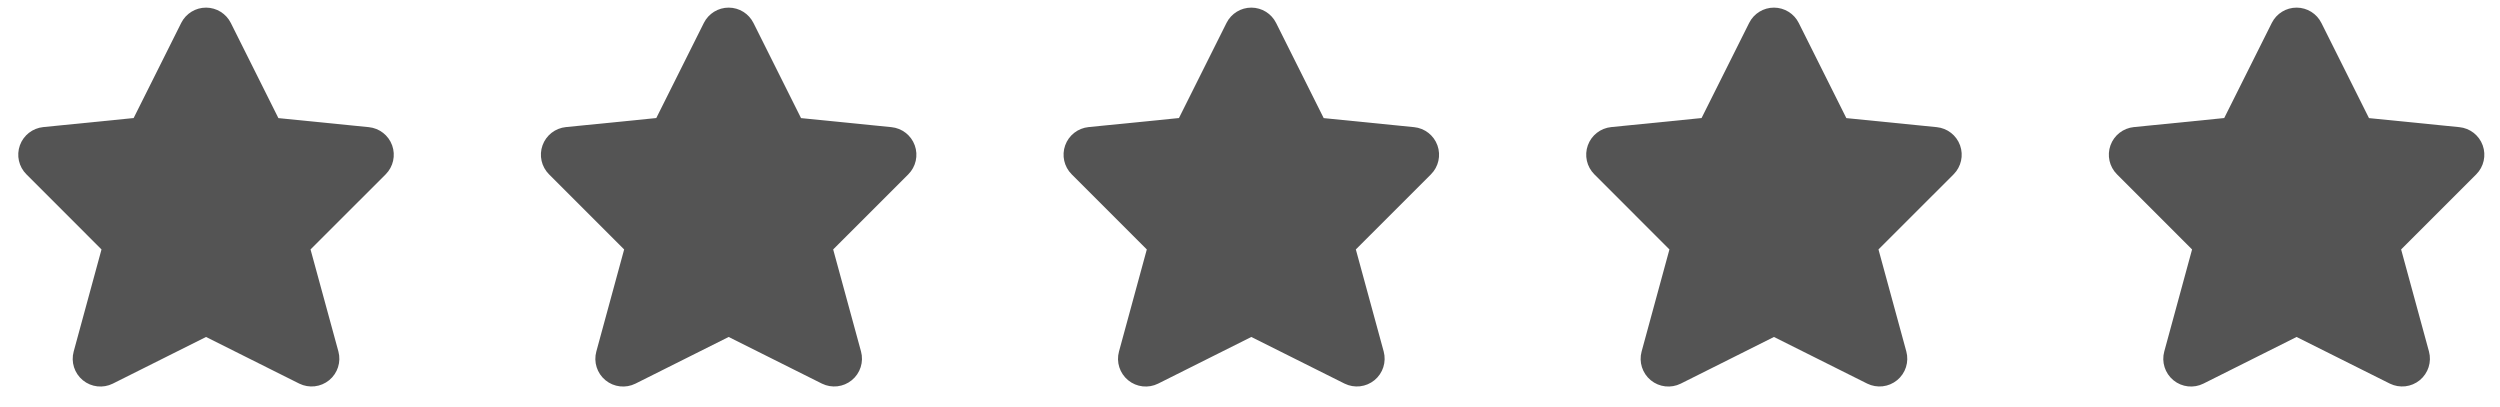
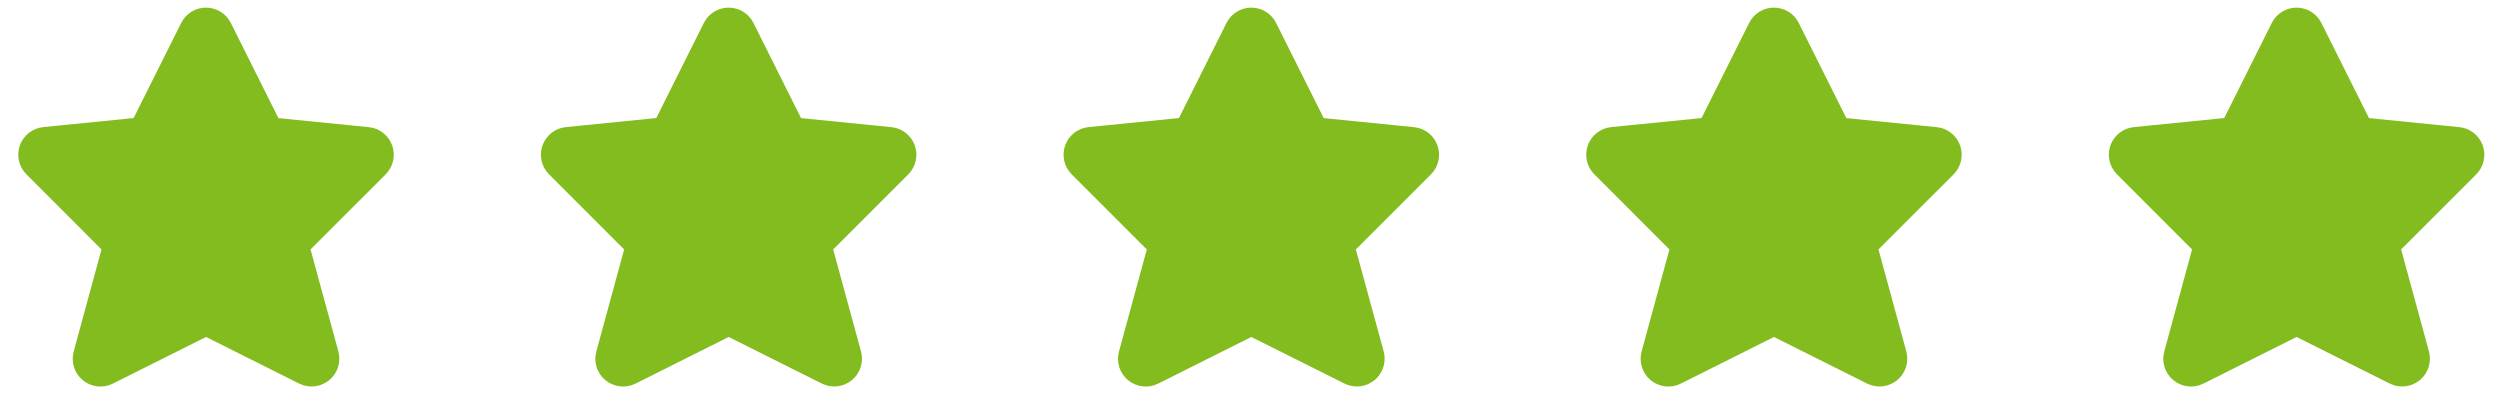
<svg xmlns="http://www.w3.org/2000/svg" width="123" height="20" viewBox="0 0 123 20" fill="none">
-   <path fill-rule="evenodd" clip-rule="evenodd" d="M10.686 1.466L13.211 6.516L18.069 7.002C18.305 7.025 18.508 7.183 18.588 7.406C18.668 7.63 18.612 7.88 18.444 8.048L14.44 12.05L15.925 17.488C15.988 17.722 15.908 17.972 15.721 18.125C15.533 18.279 15.273 18.308 15.056 18.201L10.136 15.74L5.216 18.203C4.999 18.311 4.739 18.282 4.551 18.128C4.364 17.974 4.285 17.725 4.349 17.491L5.832 12.05L1.829 8.046C1.66 7.878 1.604 7.628 1.684 7.404C1.765 7.18 1.967 7.023 2.203 6.999L7.061 6.513L9.586 1.464C9.691 1.256 9.904 1.124 10.137 1.125C10.37 1.126 10.582 1.258 10.686 1.466V1.466Z" fill="#545454" stroke="#545454" stroke-width="1.5" stroke-linecap="round" stroke-linejoin="round" />
-   <path fill-rule="evenodd" clip-rule="evenodd" d="M36.4 1.466L38.925 6.516L43.783 7.002C44.019 7.025 44.221 7.183 44.301 7.406C44.382 7.63 44.325 7.88 44.157 8.048L40.154 12.05L41.638 17.488C41.702 17.722 41.622 17.972 41.434 18.125C41.247 18.279 40.987 18.308 40.77 18.201L35.85 15.74L30.93 18.203C30.713 18.311 30.453 18.282 30.265 18.128C30.078 17.974 29.999 17.725 30.063 17.491L31.546 12.05L27.542 8.046C27.374 7.878 27.318 7.628 27.398 7.404C27.478 7.18 27.68 7.023 27.917 6.999L32.775 6.513L35.3 1.464C35.405 1.256 35.618 1.124 35.851 1.125C36.084 1.126 36.296 1.258 36.4 1.466V1.466Z" fill="#545454" stroke="#545454" stroke-width="1.5" stroke-linecap="round" stroke-linejoin="round" />
-   <path fill-rule="evenodd" clip-rule="evenodd" d="M62.114 1.466L64.64 6.516L69.498 7.002C69.734 7.025 69.936 7.183 70.016 7.406C70.097 7.63 70.04 7.88 69.872 8.048L65.869 12.05L67.353 17.488C67.416 17.722 67.337 17.972 67.149 18.125C66.962 18.279 66.702 18.308 66.485 18.201L61.565 15.74L56.645 18.203C56.428 18.311 56.167 18.282 55.98 18.128C55.793 17.974 55.713 17.725 55.778 17.491L57.261 12.05L53.257 8.046C53.089 7.878 53.033 7.628 53.113 7.404C53.193 7.18 53.395 7.023 53.632 6.999L58.49 6.513L61.015 1.464C61.12 1.256 61.333 1.124 61.566 1.125C61.798 1.126 62.011 1.258 62.114 1.466V1.466Z" fill="#545454" stroke="#545454" stroke-width="1.5" stroke-linecap="round" stroke-linejoin="round" />
-   <path fill-rule="evenodd" clip-rule="evenodd" d="M87.828 1.466L90.354 6.516L95.212 7.002C95.448 7.025 95.65 7.183 95.73 7.406C95.81 7.63 95.754 7.88 95.586 8.048L91.583 12.05L93.067 17.488C93.13 17.722 93.051 17.972 92.863 18.125C92.676 18.279 92.416 18.308 92.199 18.201L87.279 15.74L82.359 18.203C82.142 18.311 81.881 18.282 81.694 18.128C81.507 17.974 81.427 17.725 81.491 17.491L82.974 12.05L78.971 8.046C78.803 7.878 78.747 7.628 78.827 7.404C78.907 7.18 79.109 7.023 79.346 6.999L84.203 6.513L86.729 1.464C86.833 1.256 87.046 1.124 87.279 1.125C87.512 1.126 87.725 1.258 87.828 1.466V1.466Z" fill="#545454" stroke="#545454" stroke-width="1.5" stroke-linecap="round" stroke-linejoin="round" />
-   <path fill-rule="evenodd" clip-rule="evenodd" d="M113.542 1.466L116.068 6.516L120.925 7.002C121.162 7.025 121.364 7.183 121.444 7.406C121.524 7.63 121.468 7.88 121.3 8.048L117.297 12.05L118.781 17.488C118.844 17.722 118.764 17.972 118.577 18.125C118.39 18.279 118.13 18.308 117.912 18.201L112.992 15.74L108.072 18.203C107.856 18.311 107.595 18.282 107.408 18.128C107.221 17.974 107.141 17.725 107.205 17.491L108.688 12.05L104.685 8.046C104.517 7.878 104.461 7.628 104.541 7.404C104.621 7.18 104.823 7.023 105.06 6.999L109.917 6.513L112.443 1.464C112.547 1.256 112.76 1.124 112.993 1.125C113.226 1.126 113.439 1.258 113.542 1.466Z" fill="#545454" stroke="#545454" stroke-width="1.5" stroke-linecap="round" stroke-linejoin="round" />
+   <path fill-rule="evenodd" clip-rule="evenodd" d="M10.686 1.466L13.211 6.516L18.069 7.002C18.305 7.025 18.508 7.183 18.588 7.406C18.668 7.63 18.612 7.88 18.444 8.048L14.44 12.05L15.925 17.488C15.988 17.722 15.908 17.972 15.721 18.125C15.533 18.279 15.273 18.308 15.056 18.201L10.136 15.74L5.216 18.203C4.999 18.311 4.739 18.282 4.551 18.128C4.364 17.974 4.285 17.725 4.349 17.491L5.832 12.05L1.829 8.046C1.66 7.878 1.604 7.628 1.684 7.404C1.765 7.18 1.967 7.023 2.203 6.999L7.061 6.513L9.586 1.464C9.691 1.256 9.904 1.124 10.137 1.125C10.37 1.126 10.582 1.258 10.686 1.466Z" fill="#82BC1E" stroke="#82BC1E" stroke-width="1.5" stroke-linecap="round" stroke-linejoin="round" />
+   <path fill-rule="evenodd" clip-rule="evenodd" d="M36.4 1.466L38.925 6.516L43.783 7.002C44.019 7.025 44.221 7.183 44.301 7.406C44.382 7.63 44.325 7.88 44.157 8.048L40.154 12.05L41.638 17.488C41.702 17.722 41.622 17.972 41.434 18.125C41.247 18.279 40.987 18.308 40.77 18.201L35.85 15.74L30.93 18.203C30.713 18.311 30.453 18.282 30.265 18.128C30.078 17.974 29.999 17.725 30.063 17.491L31.546 12.05L27.542 8.046C27.374 7.878 27.318 7.628 27.398 7.404C27.478 7.18 27.68 7.023 27.917 6.999L32.775 6.513L35.3 1.464C35.405 1.256 35.618 1.124 35.851 1.125C36.084 1.126 36.296 1.258 36.4 1.466Z" fill="#82BC1E" stroke="#82BC1E" stroke-width="1.5" stroke-linecap="round" stroke-linejoin="round" />
+   <path fill-rule="evenodd" clip-rule="evenodd" d="M62.114 1.466L64.64 6.516L69.498 7.002C69.734 7.025 69.936 7.183 70.016 7.406C70.097 7.63 70.04 7.88 69.872 8.048L65.869 12.05L67.353 17.488C67.416 17.722 67.337 17.972 67.149 18.125C66.962 18.279 66.702 18.308 66.485 18.201L61.565 15.74L56.645 18.203C56.428 18.311 56.167 18.282 55.98 18.128C55.793 17.974 55.713 17.725 55.778 17.491L57.261 12.05L53.257 8.046C53.089 7.878 53.033 7.628 53.113 7.404C53.193 7.18 53.395 7.023 53.632 6.999L58.49 6.513L61.015 1.464C61.12 1.256 61.333 1.124 61.566 1.125C61.798 1.126 62.011 1.258 62.114 1.466Z" fill="#82BC1E" stroke="#82BC1E" stroke-width="1.5" stroke-linecap="round" stroke-linejoin="round" />
+   <path fill-rule="evenodd" clip-rule="evenodd" d="M87.828 1.466L90.354 6.516L95.212 7.002C95.448 7.025 95.65 7.183 95.73 7.406C95.81 7.63 95.754 7.88 95.586 8.048L91.583 12.05L93.067 17.488C93.13 17.722 93.051 17.972 92.863 18.125C92.676 18.279 92.416 18.308 92.199 18.201L87.279 15.74L82.359 18.203C82.142 18.311 81.881 18.282 81.694 18.128C81.507 17.974 81.427 17.725 81.491 17.491L82.974 12.05L78.971 8.046C78.803 7.878 78.747 7.628 78.827 7.404C78.907 7.18 79.109 7.023 79.346 6.999L84.203 6.513L86.729 1.464C86.833 1.256 87.046 1.124 87.279 1.125C87.512 1.126 87.725 1.258 87.828 1.466Z" fill="#82BC1E" stroke="#82BC1E" stroke-width="1.5" stroke-linecap="round" stroke-linejoin="round" />
+   <path fill-rule="evenodd" clip-rule="evenodd" d="M113.542 1.466L116.068 6.516L120.925 7.002C121.162 7.025 121.364 7.183 121.444 7.406C121.524 7.63 121.468 7.88 121.3 8.048L117.297 12.05L118.781 17.488C118.844 17.722 118.764 17.972 118.577 18.125C118.39 18.279 118.13 18.308 117.912 18.201L112.992 15.74L108.072 18.203C107.856 18.311 107.595 18.282 107.408 18.128C107.221 17.974 107.141 17.725 107.205 17.491L108.688 12.05L104.685 8.046C104.517 7.878 104.461 7.628 104.541 7.404C104.621 7.18 104.823 7.023 105.06 6.999L109.917 6.513L112.443 1.464C112.547 1.256 112.76 1.124 112.993 1.125C113.226 1.126 113.439 1.258 113.542 1.466Z" fill="#82BC1E" stroke="#82BC1E" stroke-width="1.5" stroke-linecap="round" stroke-linejoin="round" />
</svg>
